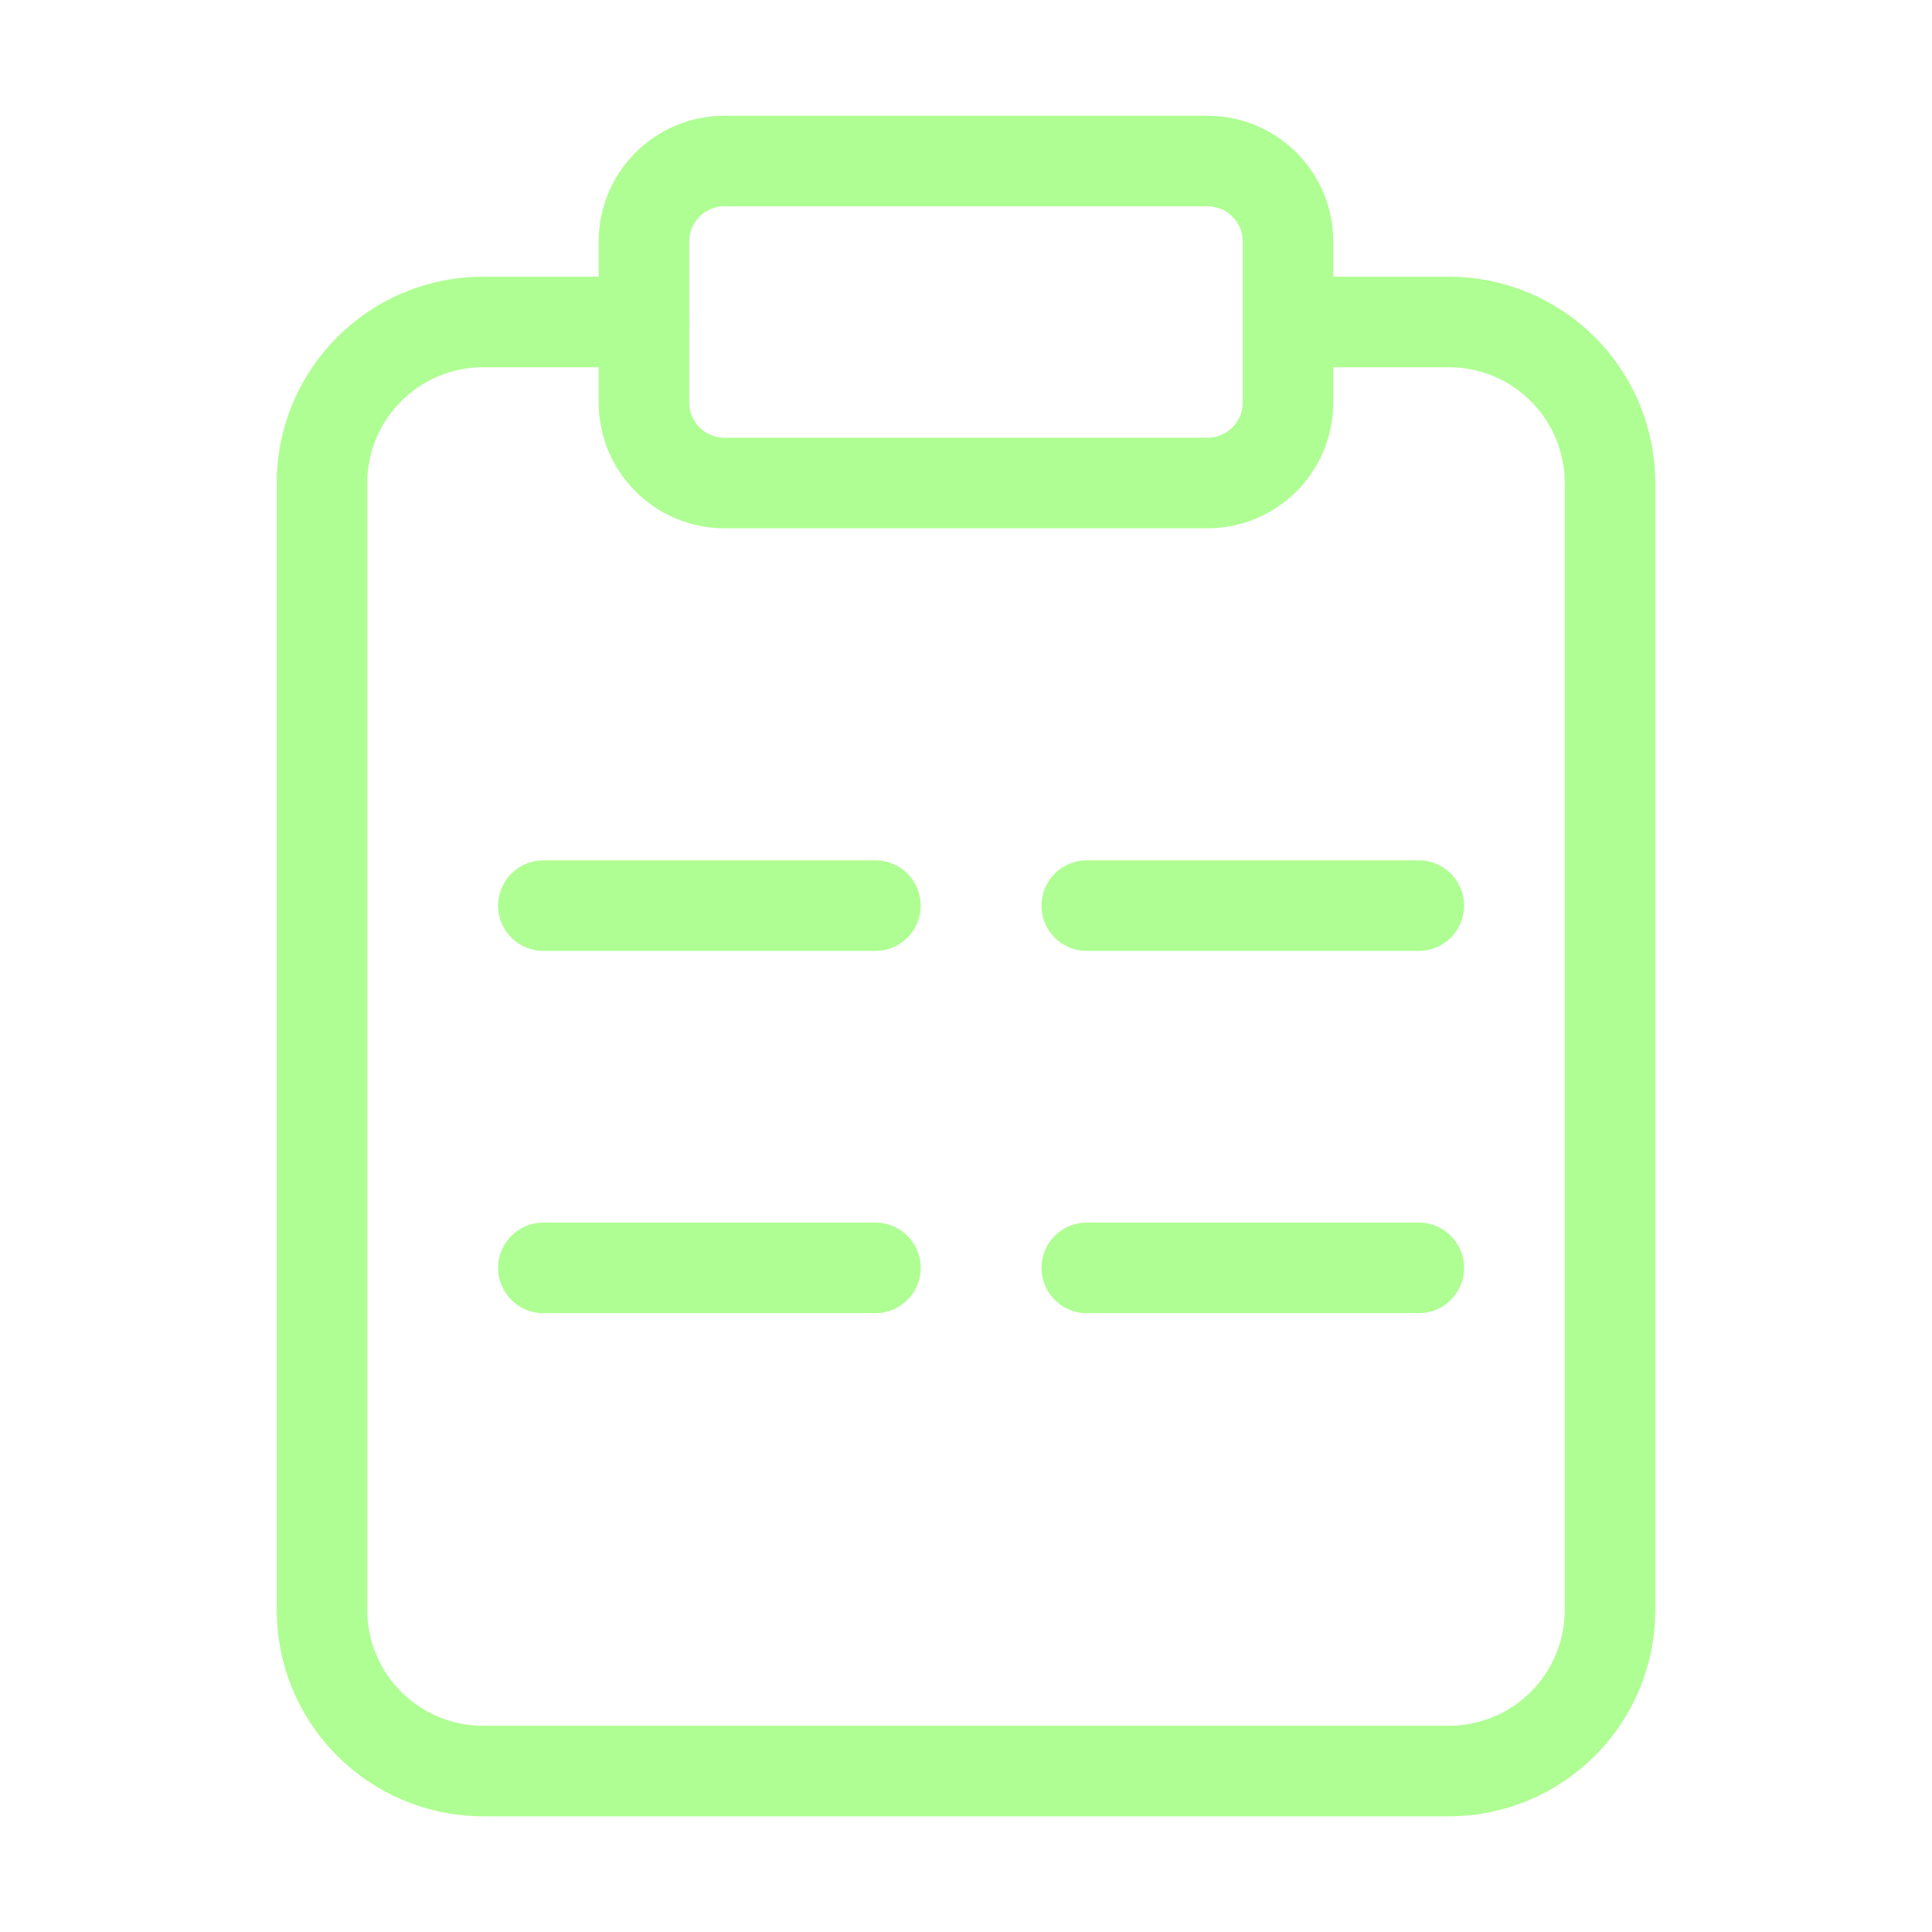
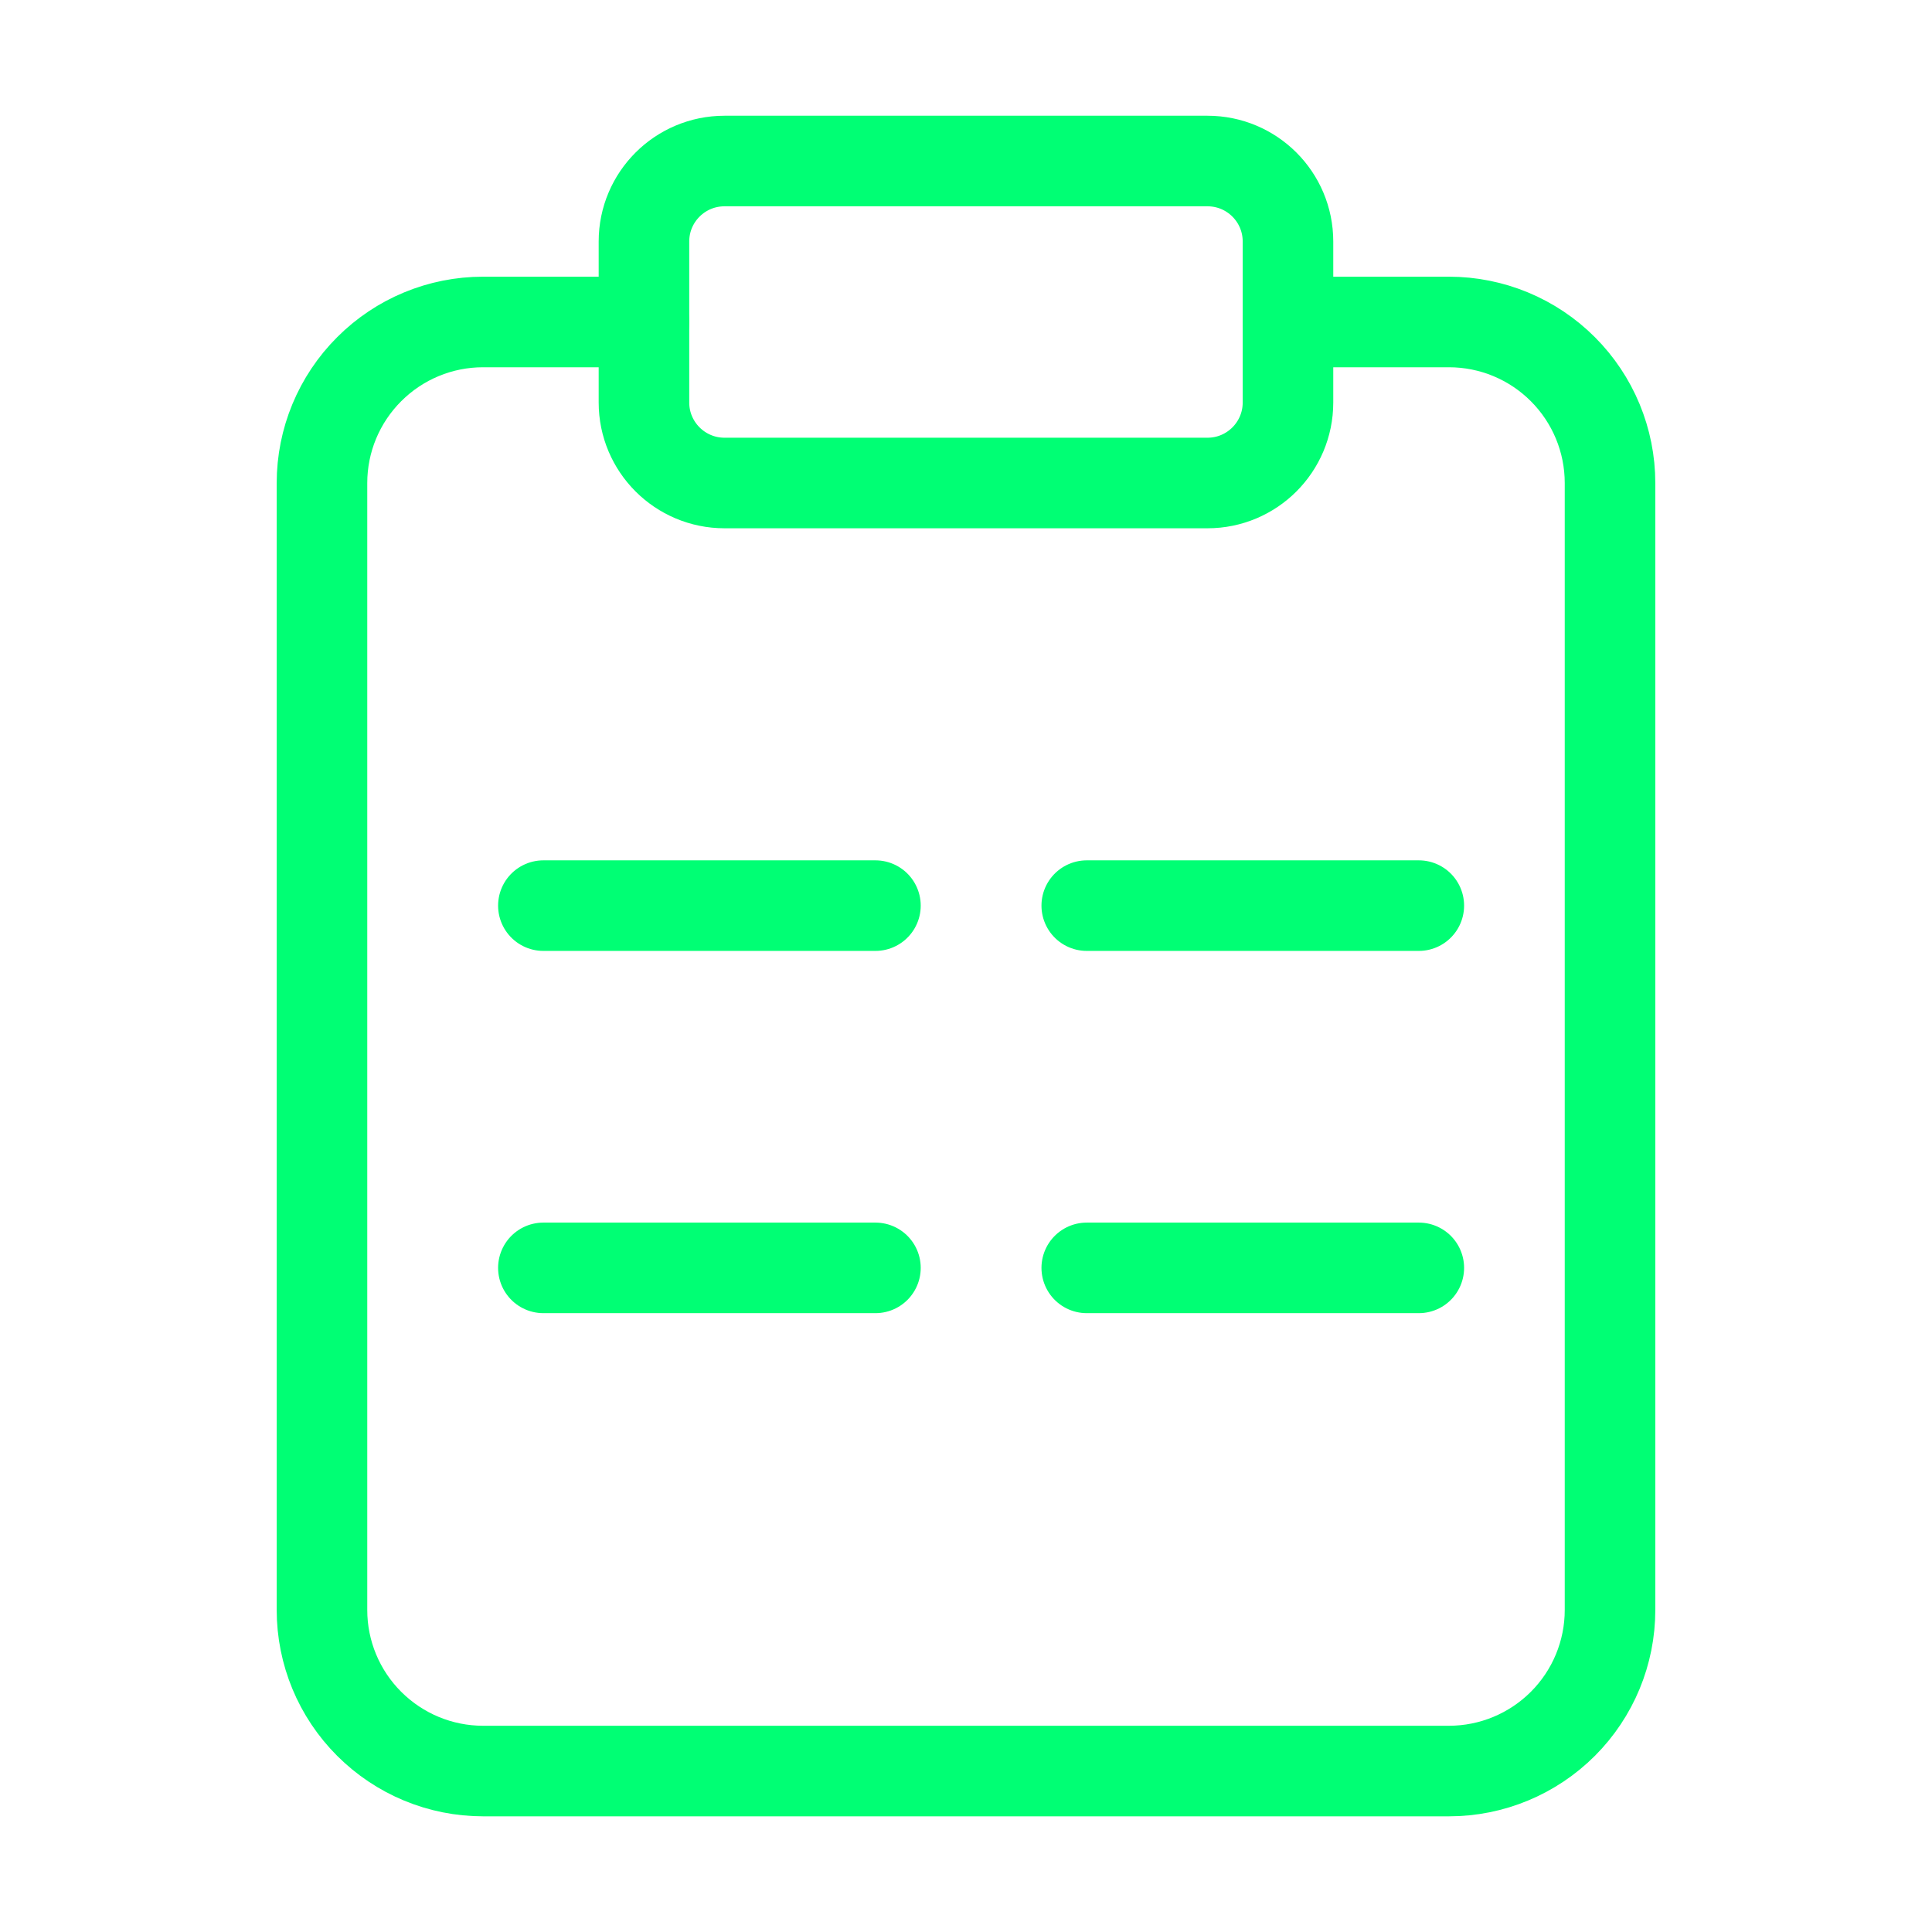
<svg xmlns="http://www.w3.org/2000/svg" width="40" height="40" viewBox="0 0 32 32" fill="none">
  <path d="M21.334 5.333H24C24.707 5.333 25.386 5.614 25.886 6.115C26.386 6.615 26.667 7.293 26.667 8V26.667C26.667 27.374 26.386 28.052 25.886 28.552C25.386 29.052 24.707 29.334 24 29.334H8C7.293 29.334 6.615 29.052 6.115 28.552C5.614 28.052 5.333 27.374 5.333 26.667V8C5.333 7.293 5.614 6.615 6.115 6.115C6.615 5.614 7.293 5.333 8 5.333H10.667" stroke="url(#paint0_linear_5594_2747)" stroke-width="1.5" stroke-linecap="round" stroke-linejoin="round" />
  <path d="M20 2.667H12C11.264 2.667 10.666 3.263 10.666 4V6.667C10.666 7.403 11.264 8 12 8H20C20.736 8 21.333 7.403 21.333 6.667V4C21.333 3.263 20.736 2.667 20 2.667Z" stroke="url(#paint1_linear_5594_2747)" stroke-width="1.5" stroke-linecap="round" stroke-linejoin="round" />
  <path d="M9 15H14.5" stroke="url(#paint2_linear_5594_2747)" stroke-width="1.5" stroke-linecap="round" />
  <path d="M18 15H23.5" stroke="url(#paint3_linear_5594_2747)" stroke-width="1.5" stroke-linecap="round" />
  <path d="M9 21H14.5" stroke="url(#paint4_linear_5594_2747)" stroke-width="1.5" stroke-linecap="round" />
  <path d="M18 21H23.5" stroke="url(#paint5_linear_5594_2747)" stroke-width="1.5" stroke-linecap="round" />
  <defs>
    <linearGradient id="paint0_linear_5594_2747" x1="22.539" y1="4.133" x2="7.797" y2="16.257" gradientUnits="userSpaceOnUse">
-       <stop stop-color="#AFFE93" />
-       <stop offset="1" stop-color="#AFFE93" />
+       <stop stop-color="#00ff74" />
+       <stop offset="1" stop-color="#00ff74" />
    </linearGradient>
    <linearGradient id="paint1_linear_5594_2747" x1="19.269" y1="2.4" x2="16.476" y2="7.568" gradientUnits="userSpaceOnUse">
-       <stop stop-color="#AFFE93" />
-       <stop offset="1" stop-color="#AFFE93" />
+       <stop stop-color="#00ff74" />
+       <stop offset="1" stop-color="#00ff74" />
    </linearGradient>
    <linearGradient id="paint2_linear_5594_2747" x1="13.436" y1="14.95" x2="13.199" y2="16.155" gradientUnits="userSpaceOnUse">
-       <stop stop-color="#AFFE93" />
-       <stop offset="1" stop-color="#AFFE93" />
+       <stop stop-color="#00ff74" />
+       <stop offset="1" stop-color="#00ff74" />
    </linearGradient>
    <linearGradient id="paint3_linear_5594_2747" x1="22.436" y1="14.95" x2="22.199" y2="16.155" gradientUnits="userSpaceOnUse">
-       <stop stop-color="#AFFE93" />
-       <stop offset="1" stop-color="#AFFE93" />
+       <stop stop-color="#00ff74" />
+       <stop offset="1" stop-color="#00ff74" />
    </linearGradient>
    <linearGradient id="paint4_linear_5594_2747" x1="13.436" y1="20.95" x2="13.199" y2="22.155" gradientUnits="userSpaceOnUse">
-       <stop stop-color="#AFFE93" />
-       <stop offset="1" stop-color="#AFFE93" />
+       <stop stop-color="#00ff74" />
+       <stop offset="1" stop-color="#00ff74" />
    </linearGradient>
    <linearGradient id="paint5_linear_5594_2747" x1="22.436" y1="20.95" x2="22.199" y2="22.155" gradientUnits="userSpaceOnUse">
-       <stop stop-color="#AFFE93" />
-       <stop offset="1" stop-color="#AFFE93" />
+       <stop stop-color="#00ff74" />
+       <stop offset="1" stop-color="#00ff74" />
    </linearGradient>
  </defs>
</svg>
